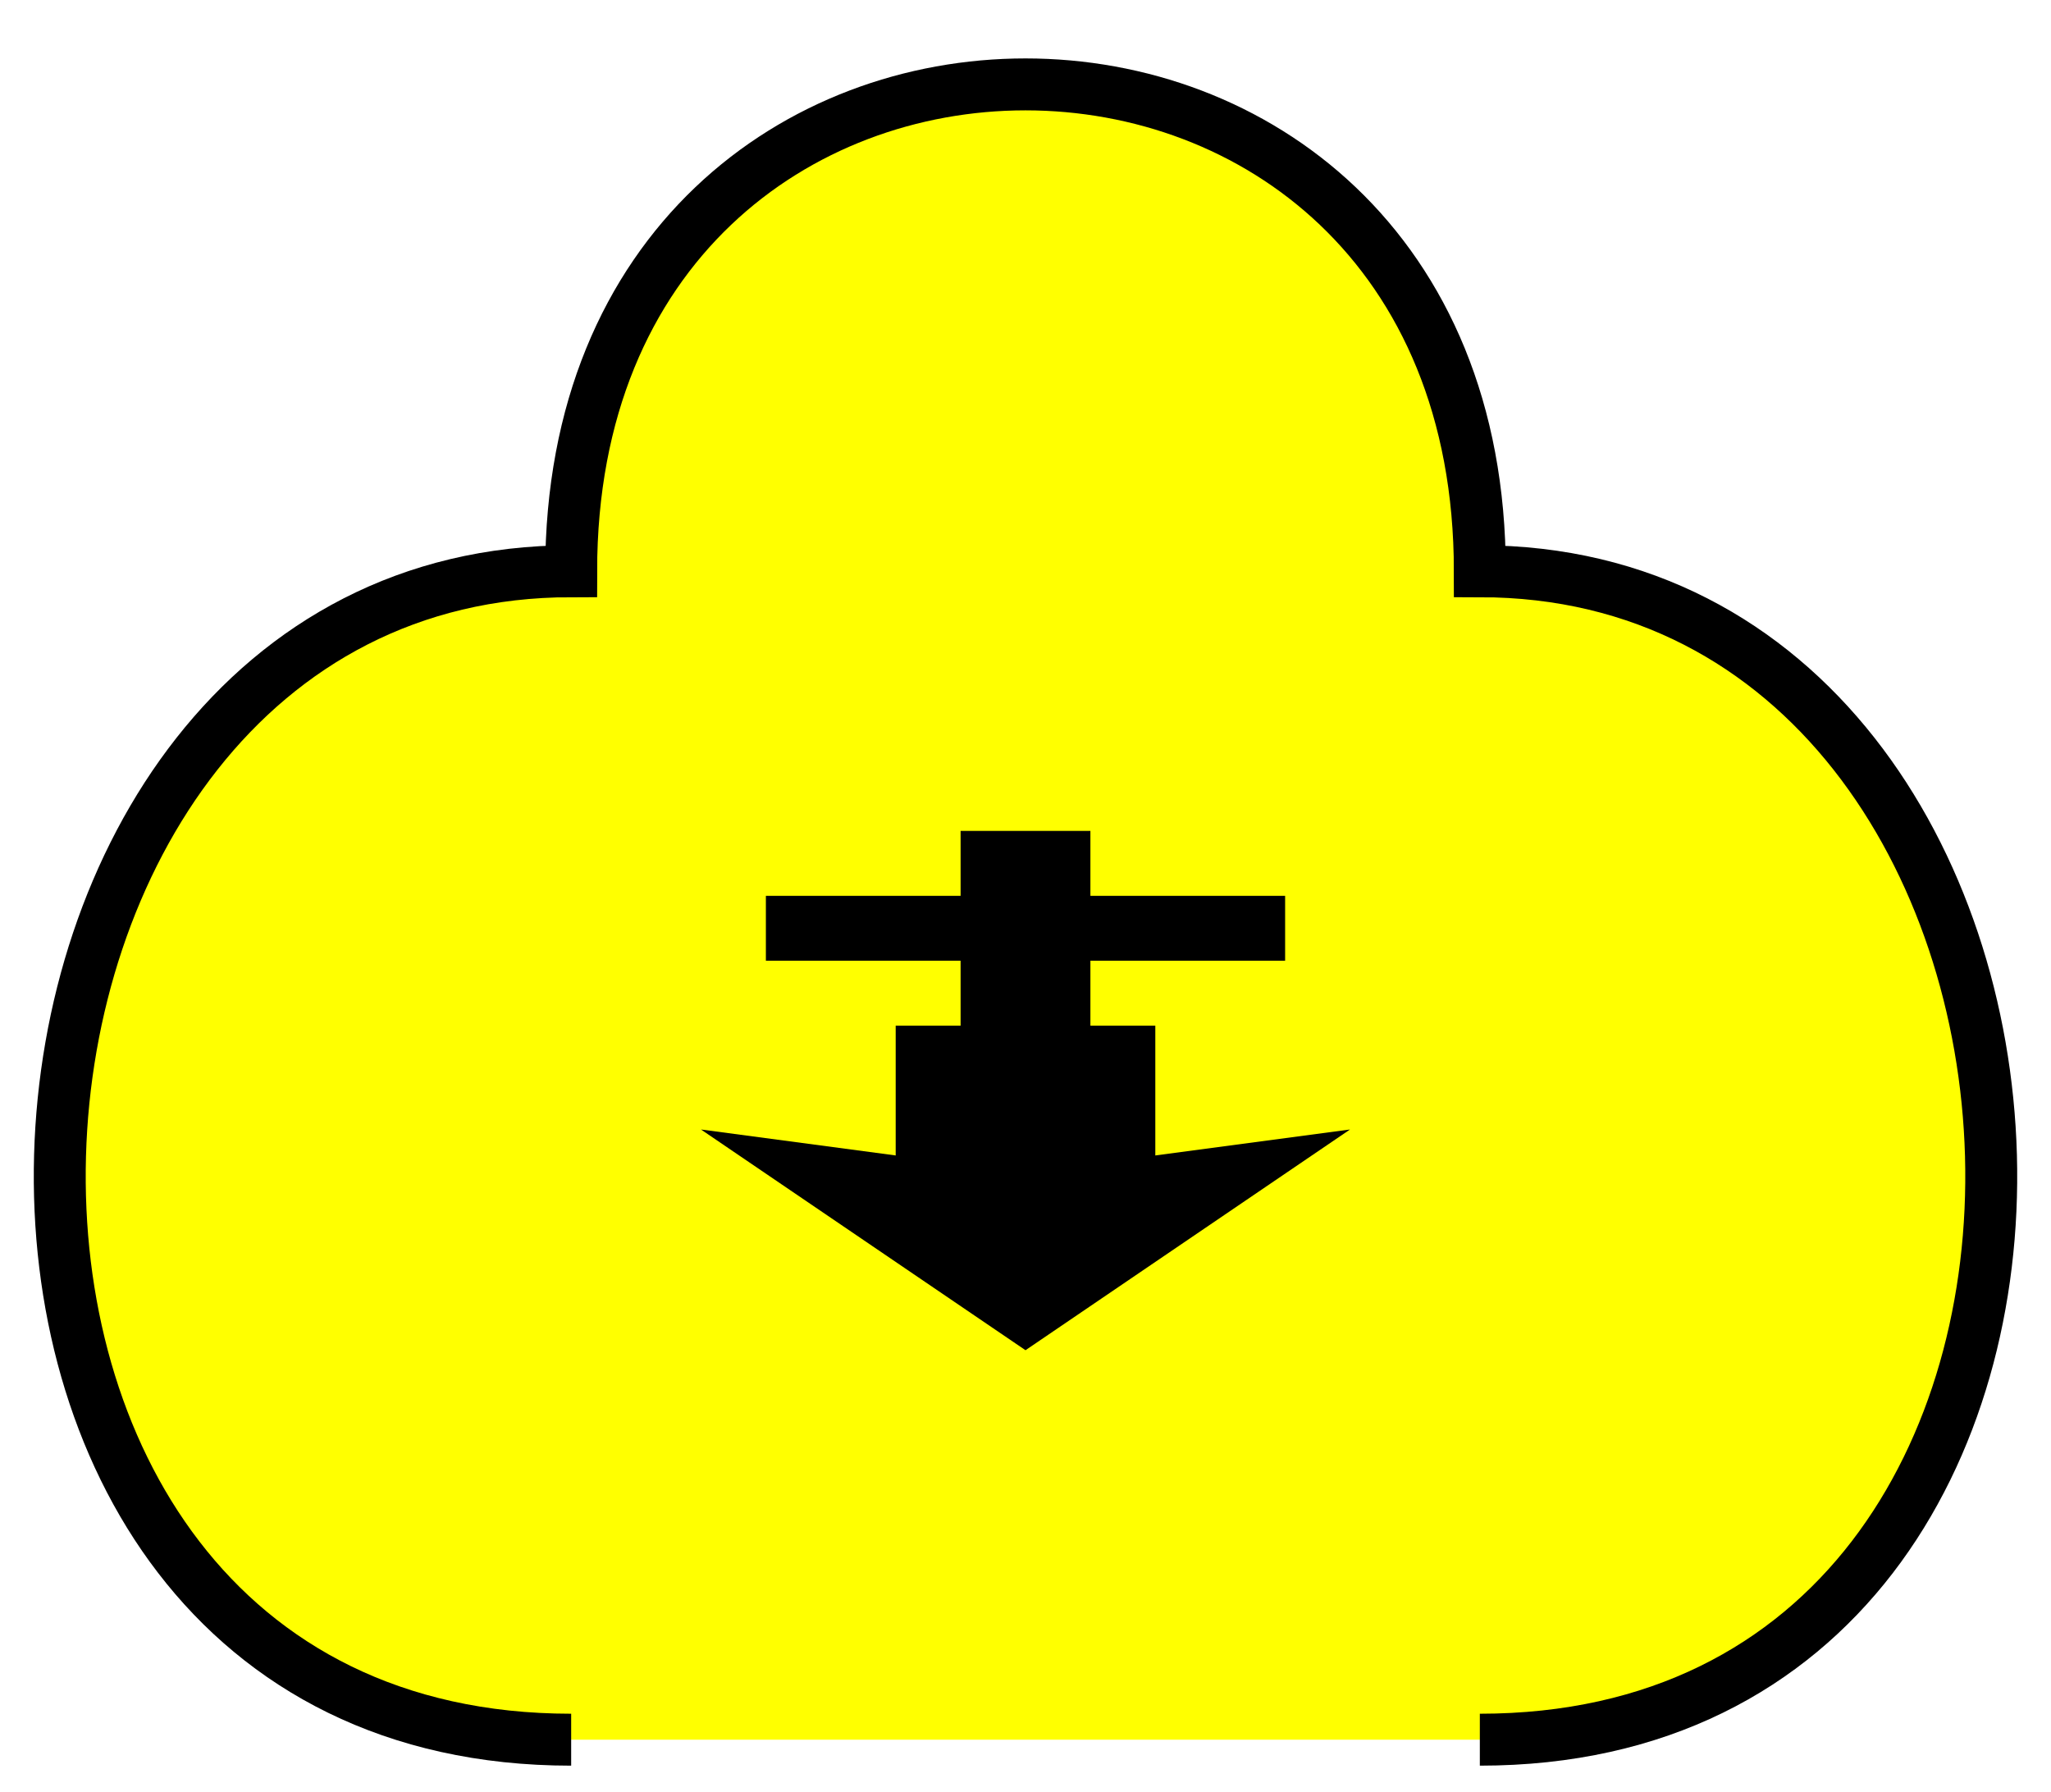
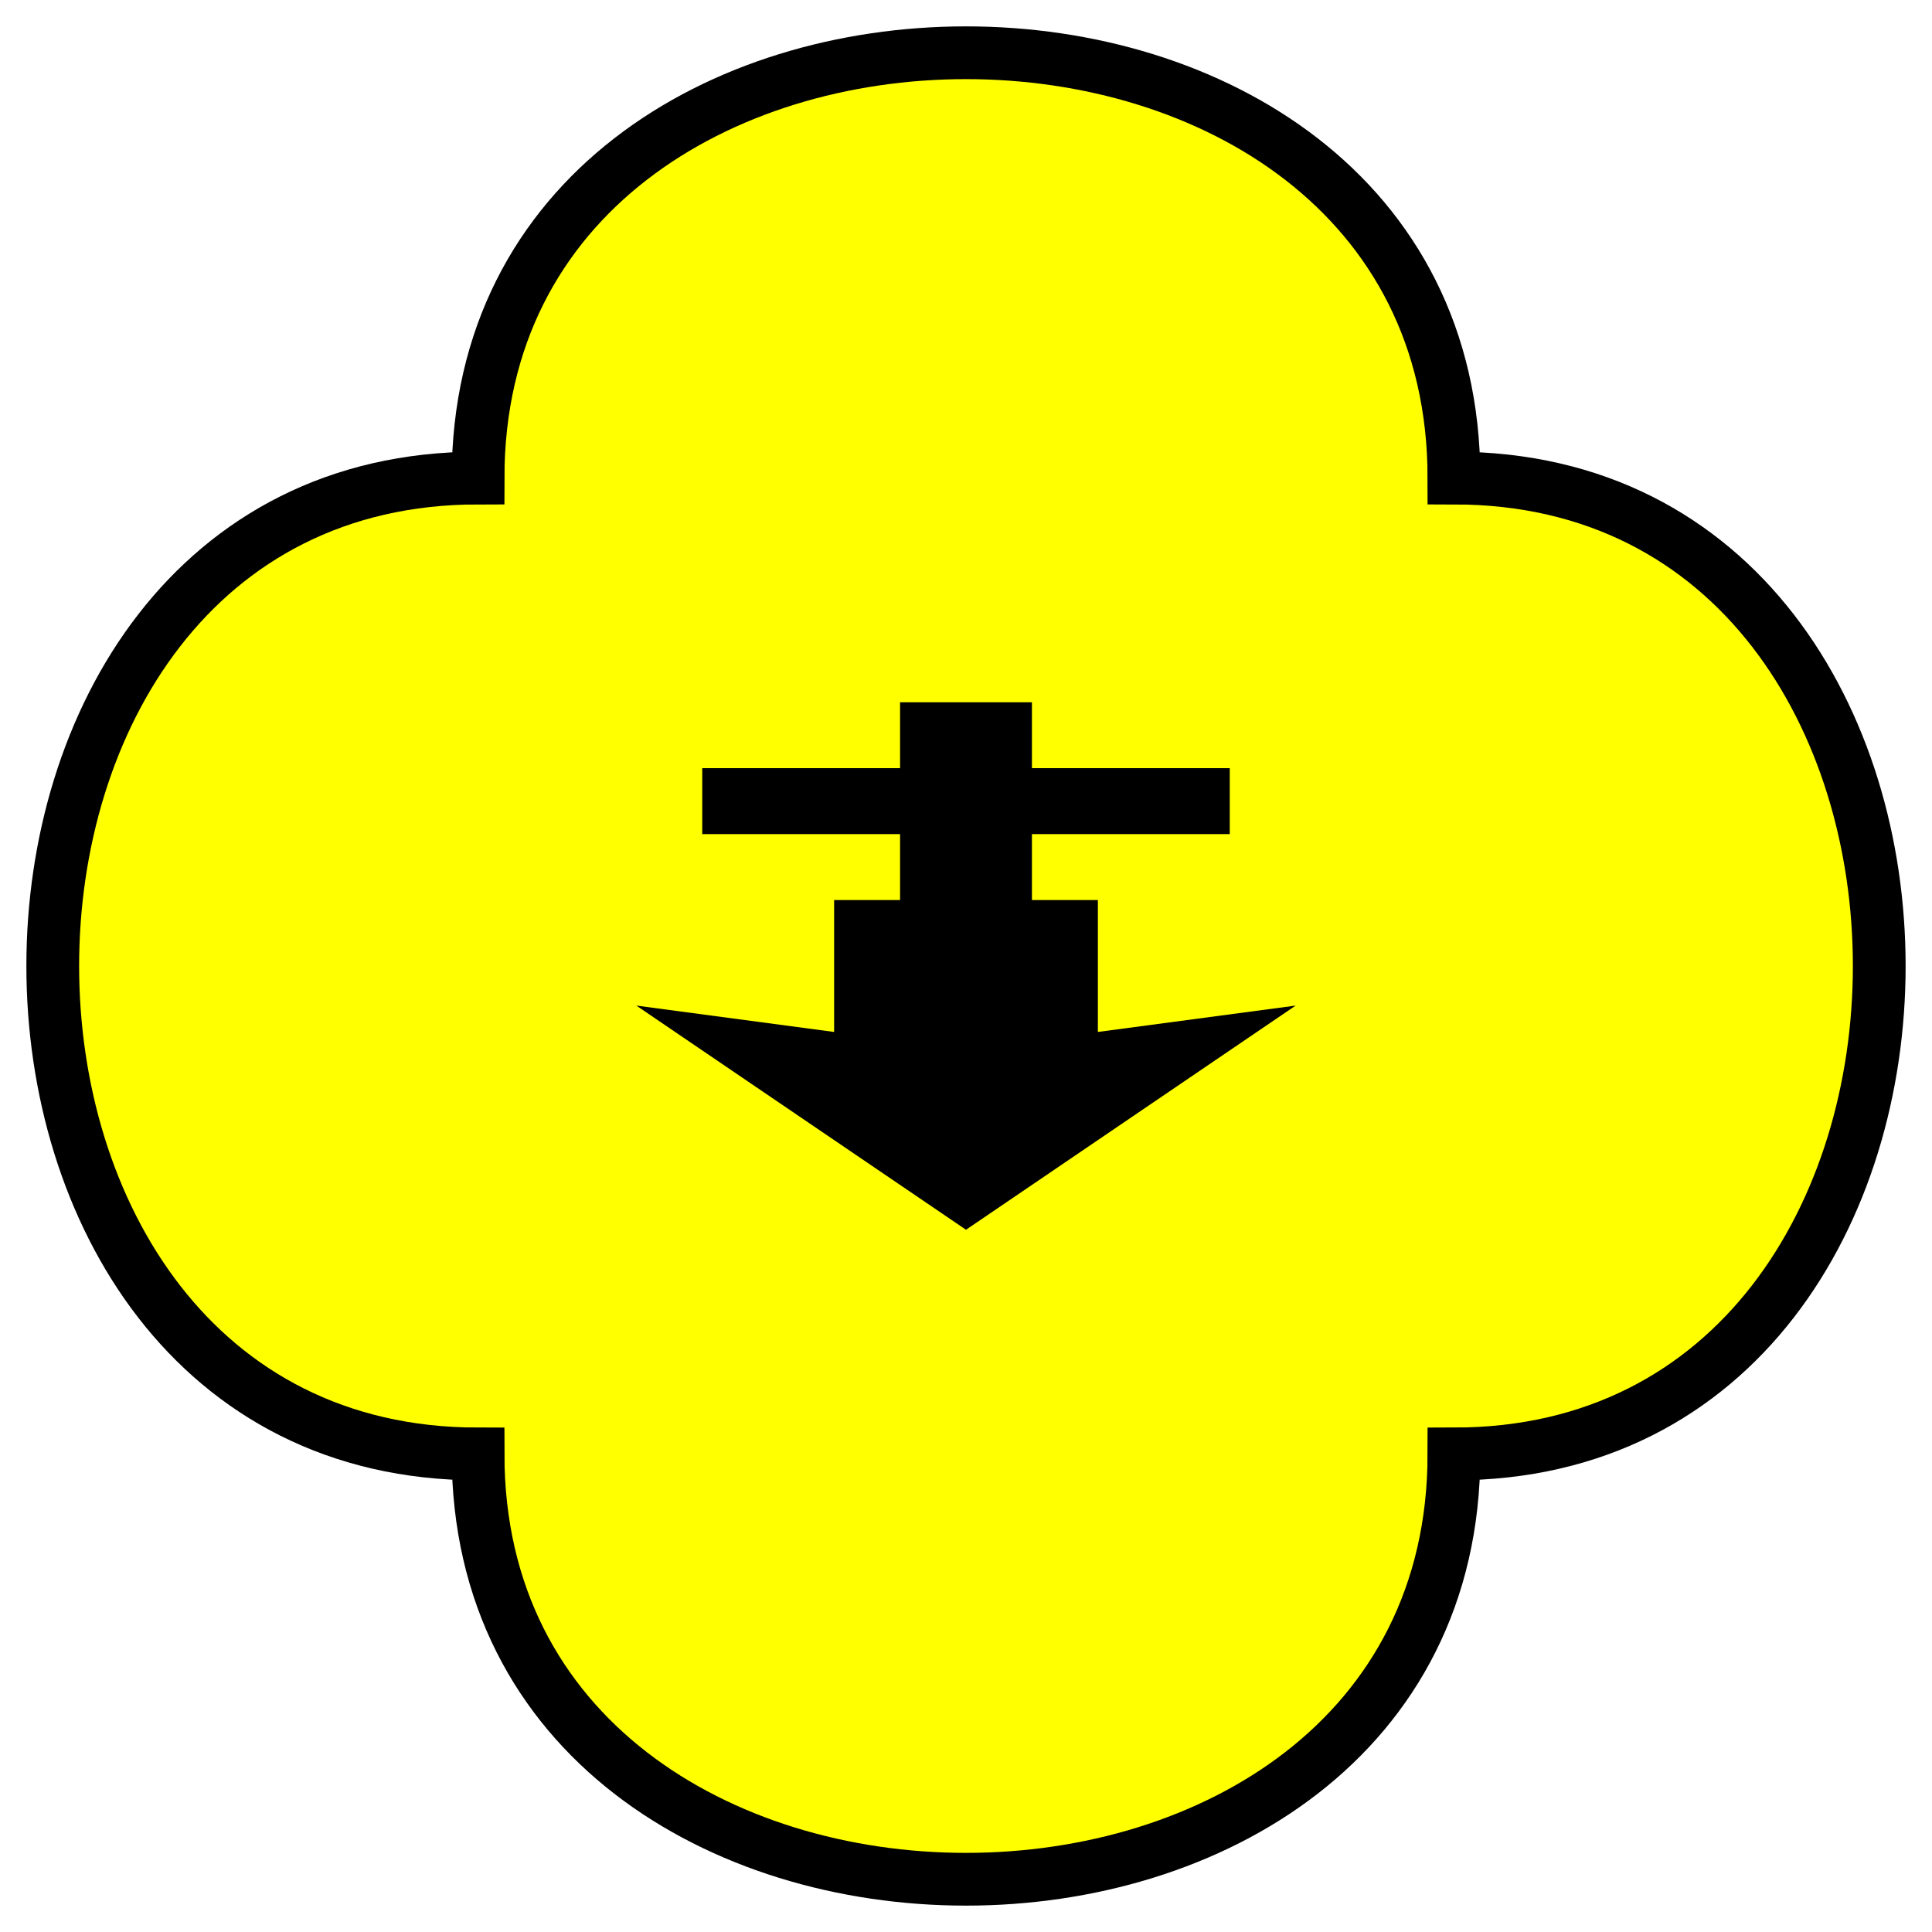
- <svg xmlns="http://www.w3.org/2000/svg" version="1.2" baseProfile="tiny" width="316" height="276" viewBox="21 16 158 138">
-   <path d="M 65,150 c -55,0 -50,-90 0,-90 0,-50 70,-50 70,0 50,0 55,90 0,90" stroke-width="4" stroke="black" fill="rgb(255,255,0)" fill-opacity="1" />
+ <svg xmlns="http://www.w3.org/2000/svg" version="1.2" baseProfile="tiny" width="293" height="293" viewBox="26.75 26.75 146.5 146.5">
+   <path d="M63,63 C63,20 137,20 137,63 C180,63 180,137 137,137 C137,180 63,180 63,137 C20,137 20,63 63,63 Z" stroke-width="4" stroke="black" fill="rgb(255,255,0)" fill-opacity="1" />
  <path d="m 100,120 -25,-17 15,2 0,-10 5,0 0,-5 -15,0 0,-5 15,0 0,-5 10,0 0,5 15,0 0,5 -15,0 0,5 5,0 0,10 15,-2 z" stroke-width="3" stroke="none" fill="black" />
</svg>
